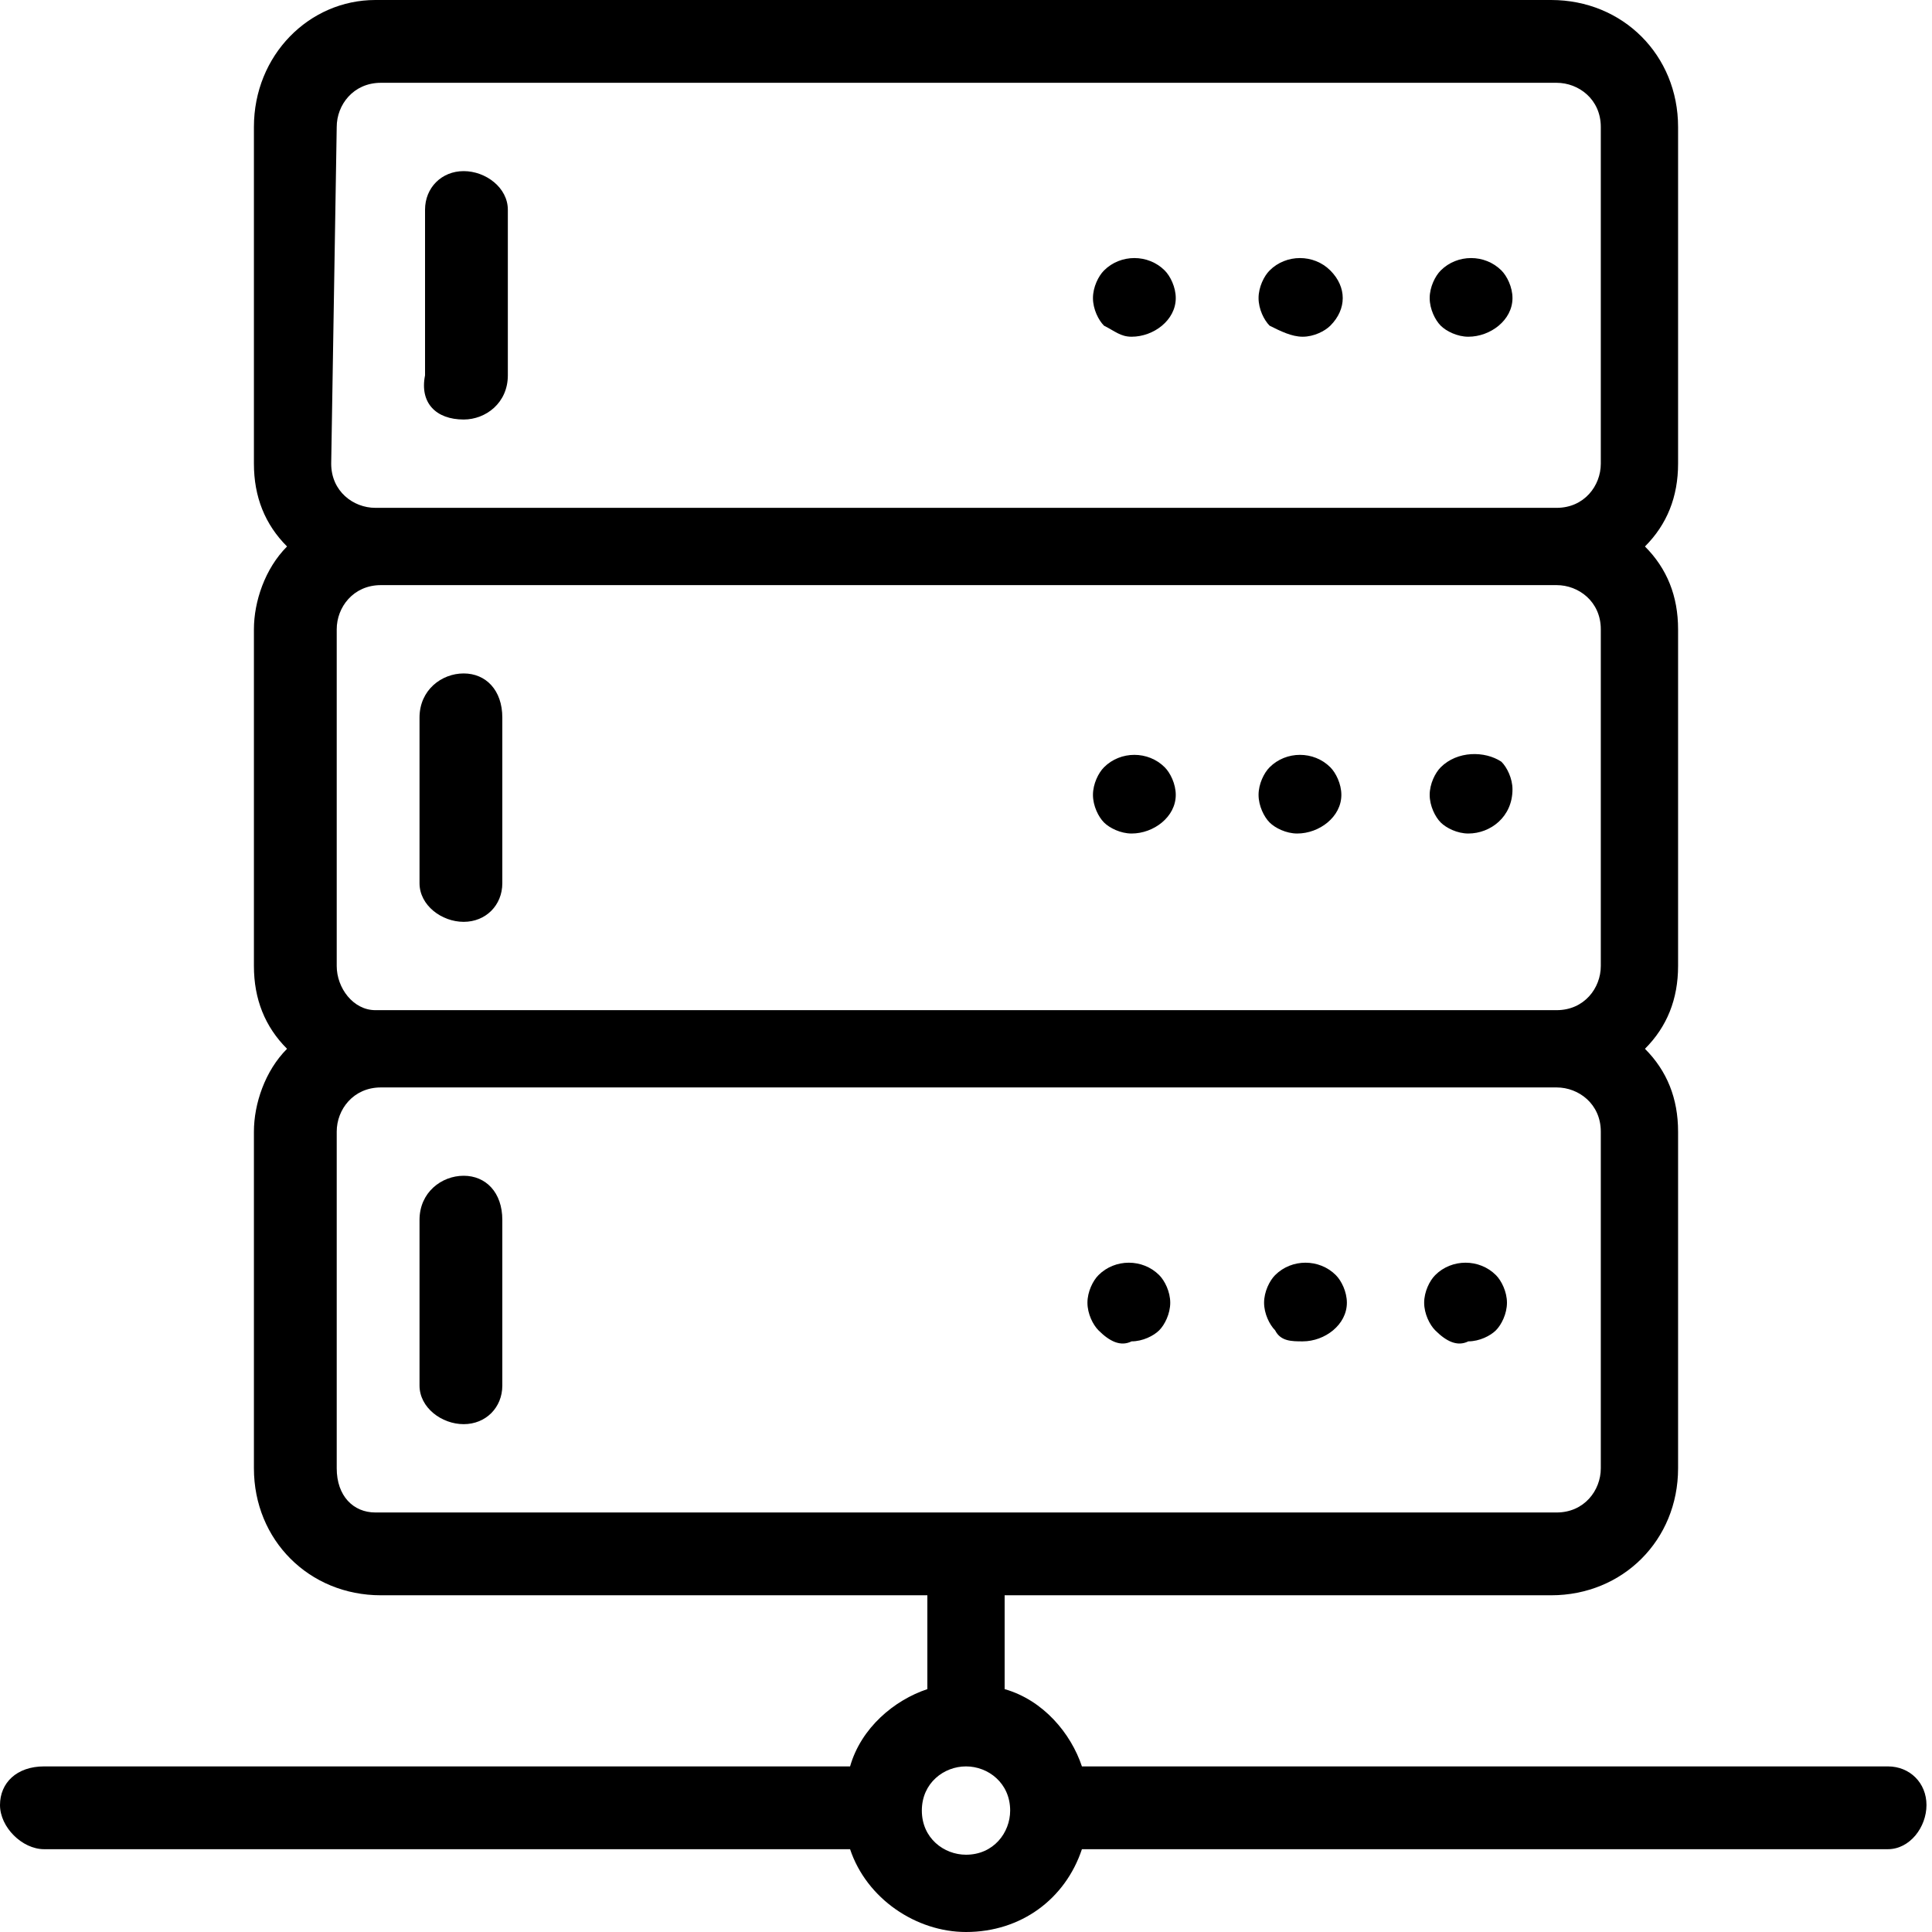
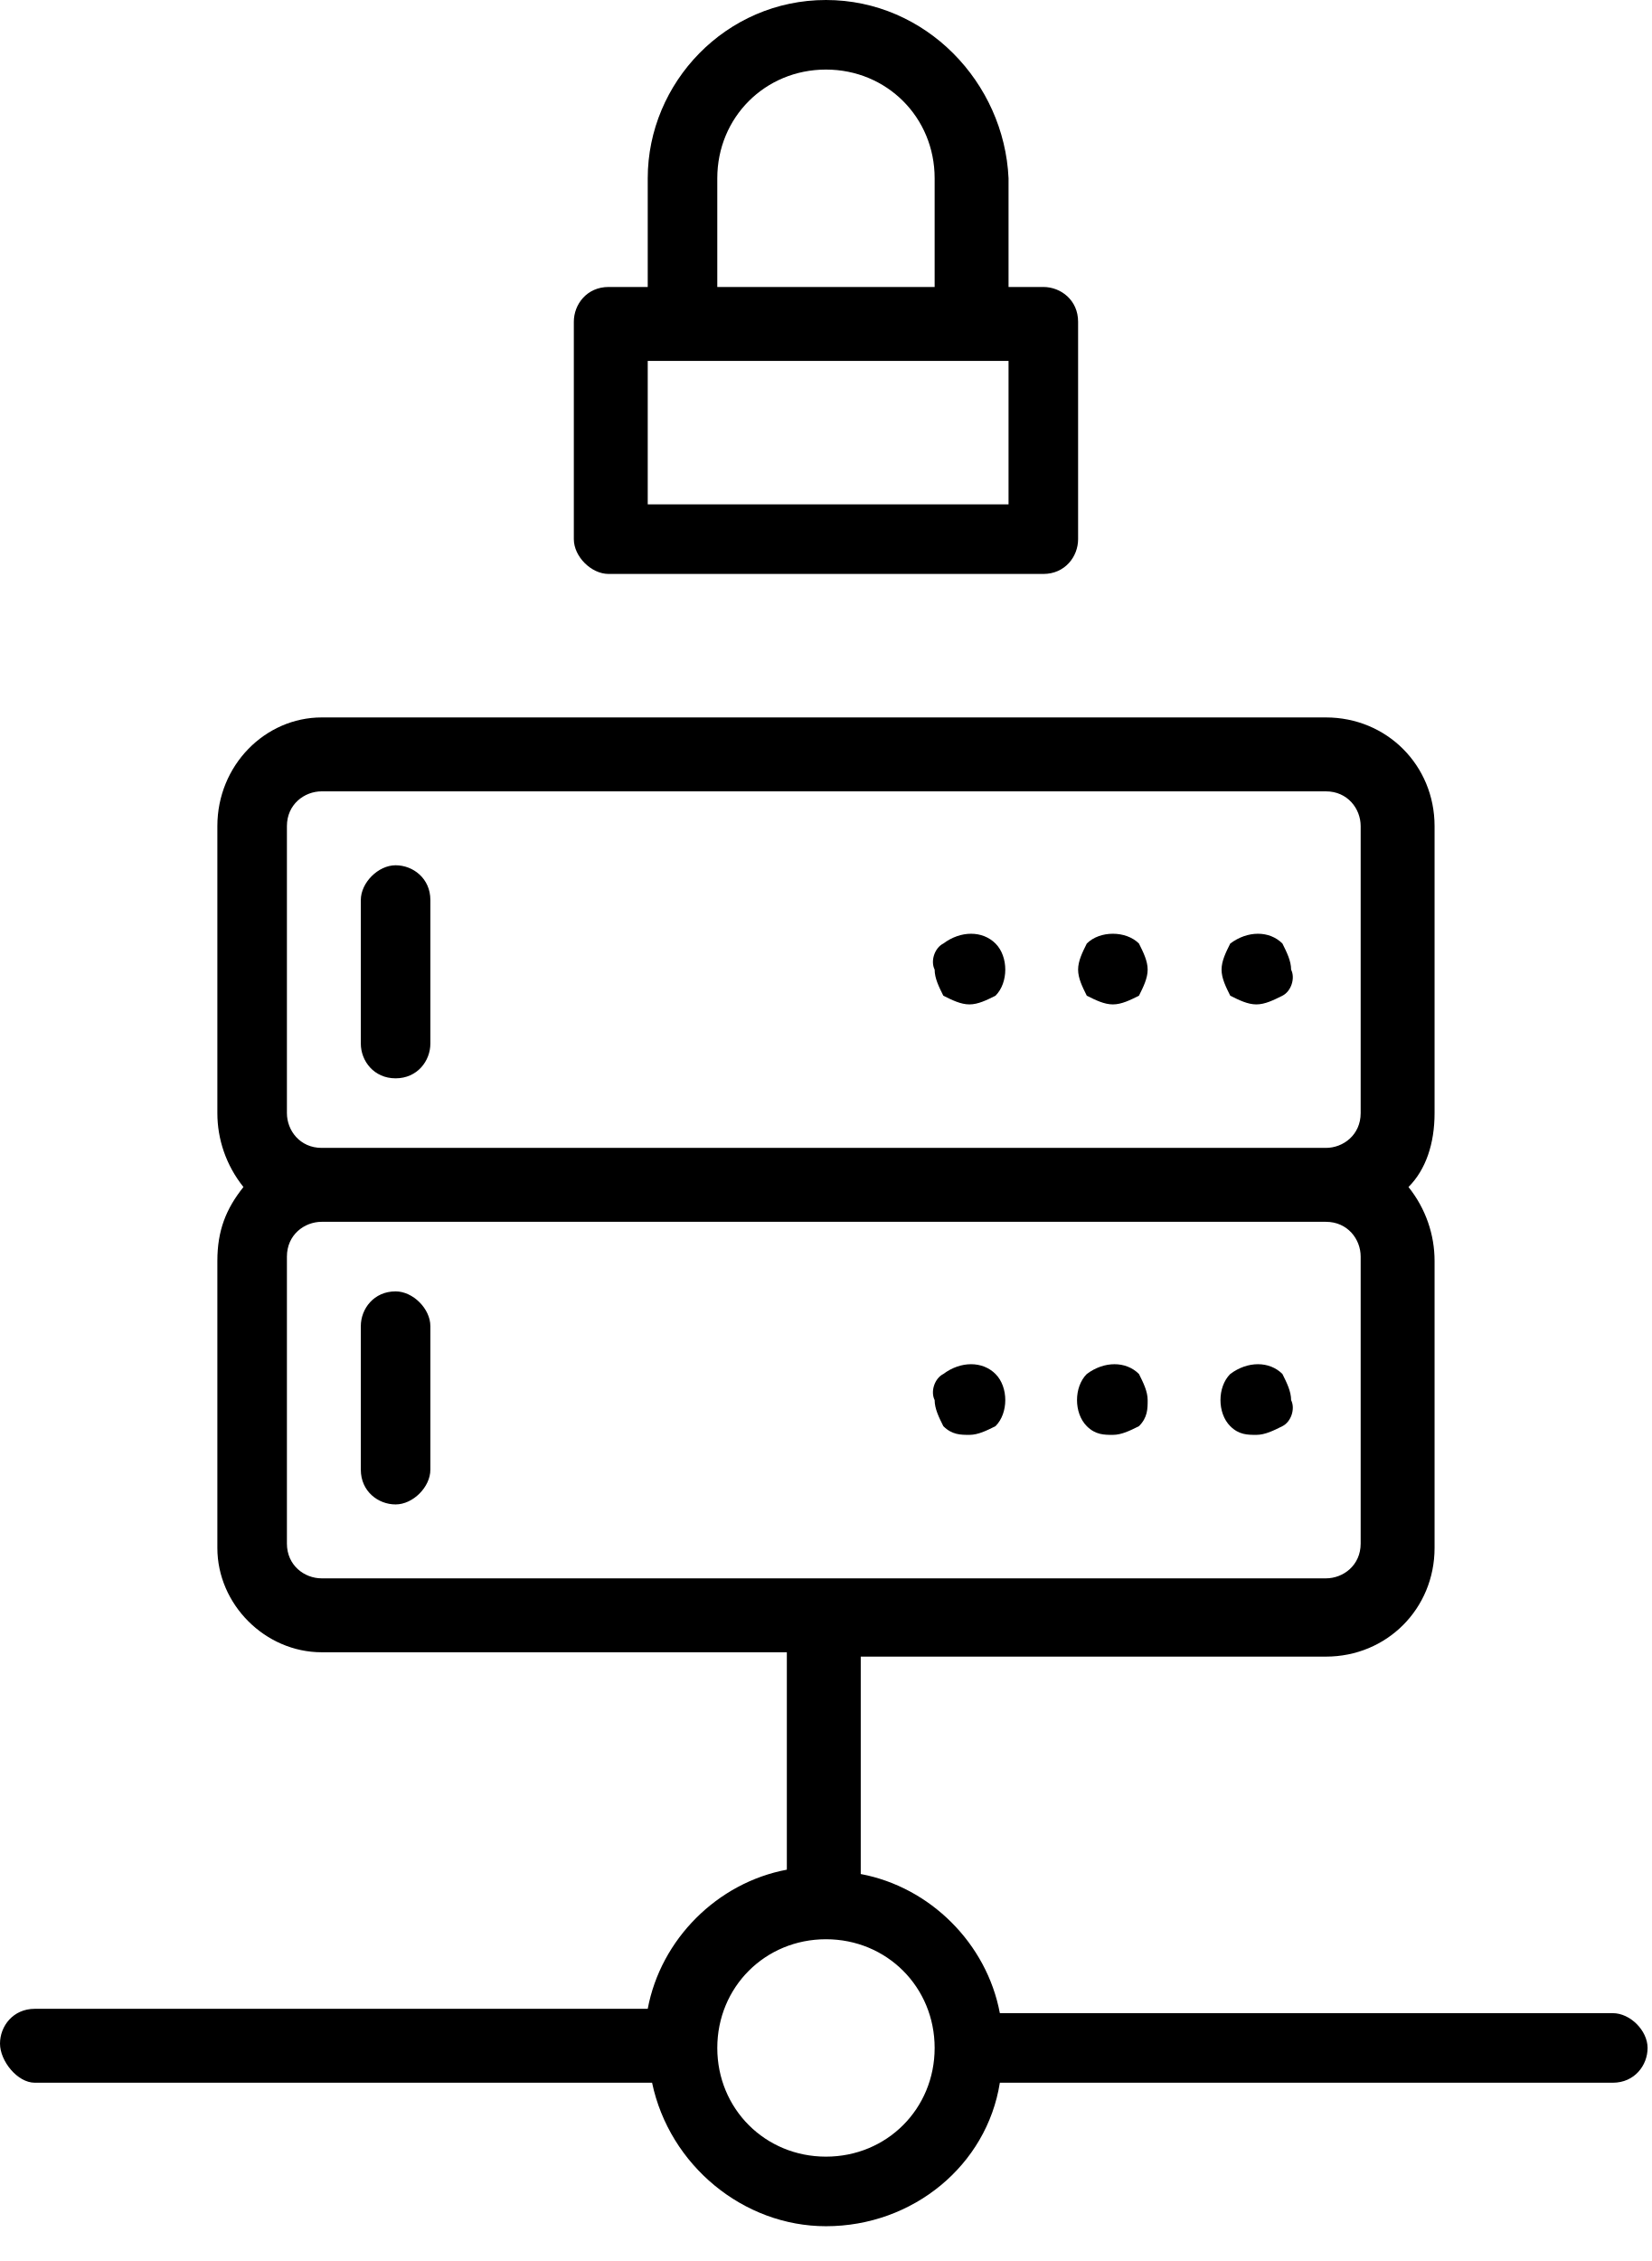
- <svg xmlns="http://www.w3.org/2000/svg" viewBox="0 0 35 35">
-   <path d="M.8 33.5h14.6c.3.9 1.2 1.5 2.1 1.5 1 0 1.8-.6 2.1-1.5h14.6c.4 0 .7-.4.7-.8s-.3-.7-.7-.7H19.6c-.2-.6-.7-1.2-1.4-1.4v-1.7h9.9c1.3 0 2.3-1 2.3-2.3v-6.1c0-.6-.2-1.1-.6-1.5.4-.4.6-.9.6-1.5v-6.1c0-.6-.2-1.1-.6-1.5.4-.4.6-.9.6-1.5V2.3c0-1.3-1-2.3-2.3-2.3H6.8C5.6 0 4.6 1 4.6 2.3v6.1c0 .6.2 1.1.6 1.5-.4.4-.6 1-.6 1.5v6.1c0 .6.2 1.1.6 1.5-.4.4-.6 1-.6 1.5v6.1c0 1.3 1 2.3 2.3 2.3h9.9v1.7c-.6.2-1.2.7-1.4 1.4H.8c-.5 0-.8.3-.8.7 0 .4.4.8.8.8zm5.3-16v-6.1c0-.4.3-.8.8-.8h21.3c.4 0 .8.3.8.8v6.1c0 .4-.3.8-.8.8H6.8c-.4 0-.7-.4-.7-.8zm0-15.2c0-.4.3-.8.8-.8h21.3c.4 0 .8.3.8.8v6.1c0 .4-.3.8-.8.8H6.8c-.4 0-.8-.3-.8-.8l.1-6.1zm0 24.3v-6.1c0-.4.3-.8.8-.8h21.3c.4 0 .8.3.8.8v6.1c0 .4-.3.8-.8.8H6.8c-.4 0-.7-.3-.7-.8zM17.5 32c.4 0 .8.3.8.8 0 .4-.3.8-.8.8-.4 0-.8-.3-.8-.8s.4-.8.8-.8z" />
-   <path d="M8.4 7.6c.4 0 .8-.3.8-.8v-3c0-.4-.4-.7-.8-.7s-.7.3-.7.7v3c-.1.5.2.8.7.8zm0 4.6c-.4 0-.8.3-.8.8v3c0 .4.4.7.8.7s.7-.3.7-.7v-3c0-.5-.3-.8-.7-.8zm0 9.1c-.4 0-.8.3-.8.8v3c0 .4.4.7.8.7s.7-.3.7-.7v-3c0-.5-.3-.8-.7-.8zM26.6 6.1c.4 0 .8-.3.8-.7 0-.2-.1-.4-.2-.5-.3-.3-.8-.3-1.1 0-.1.1-.2.3-.2.5s.1.4.2.5c.1.1.3.2.5.2zm-3 0c.2 0 .4-.1.5-.2.3-.3.3-.7 0-1-.3-.3-.8-.3-1.1 0-.1.1-.2.3-.2.5s.1.4.2.5c.2.1.4.2.6.2zm-3.1 0c.4 0 .8-.3.8-.7 0-.2-.1-.4-.2-.5-.3-.3-.8-.3-1.1 0-.1.1-.2.3-.2.5s.1.4.2.5c.2.1.3.2.5.2zm5.6 7.8c-.1.1-.2.3-.2.5s.1.4.2.5c.1.1.3.2.5.2.4 0 .8-.3.8-.8 0-.2-.1-.4-.2-.5-.3-.2-.8-.2-1.1.1zm-3.1 0c-.1.1-.2.3-.2.5s.1.4.2.5c.1.1.3.2.5.2.4 0 .8-.3.8-.7 0-.2-.1-.4-.2-.5-.3-.3-.8-.3-1.1 0zm-3 0c-.1.1-.2.3-.2.5s.1.4.2.5c.1.1.3.2.5.2.4 0 .8-.3.8-.7 0-.2-.1-.4-.2-.5-.3-.3-.8-.3-1.1 0zm6.6 10.4c.2 0 .4-.1.5-.2.1-.1.2-.3.2-.5s-.1-.4-.2-.5c-.3-.3-.8-.3-1.1 0-.1.1-.2.3-.2.5s.1.4.2.5c.2.2.4.3.6.2zm-3 0c.4 0 .8-.3.8-.7 0-.2-.1-.4-.2-.5-.3-.3-.8-.3-1.1 0-.1.1-.2.3-.2.5s.1.4.2.5c.1.2.3.2.5.2zm-3.1 0c.2 0 .4-.1.5-.2.1-.1.2-.3.2-.5s-.1-.4-.2-.5c-.3-.3-.8-.3-1.1 0-.1.1-.2.3-.2.5s.1.4.2.5c.2.2.4.3.6.2z" />
+ <svg xmlns="http://www.w3.org/2000/svg" viewBox="0 0 38 52">
+   <path d="M9.1 24.8c.5 0 .8-.4.8-.8v-3.3c0-.5-.4-.8-.8-.8s-.8.4-.8.8V24c0 .4.3.8.8.8zm0 4.9c-.5 0-.8.4-.8.8v3.3c0 .5.4.8.8.8s.8-.4.8-.8v-3.3c0-.4-.4-.8-.8-.8zm19.8-6.6c.2 0 .4-.1.6-.2.2-.1.3-.4.2-.6 0-.2-.1-.4-.2-.6-.3-.3-.8-.3-1.2 0-.1.2-.2.4-.2.6 0 .2.1.4.2.6.2.1.4.2.6.2zm-3.3 0c.2 0 .4-.1.6-.2.1-.2.2-.4.2-.6 0-.2-.1-.4-.2-.6-.3-.3-.9-.3-1.2 0-.1.2-.2.4-.2.6 0 .2.1.4.2.6.2.1.4.2.6.2zm-3.3 0c.2 0 .4-.1.6-.2.3-.3.3-.9 0-1.2-.3-.3-.8-.3-1.2 0-.2.1-.3.4-.2.6 0 .2.1.4.2.6.2.1.4.2.6.2zm6.6 9.9c.2 0 .4-.1.6-.2.2-.1.3-.4.2-.6 0-.2-.1-.4-.2-.6-.3-.3-.8-.3-1.2 0-.3.3-.3.9 0 1.2.2.2.4.2.6.2zm-3.3 0c.2 0 .4-.1.6-.2.2-.2.2-.4.2-.6 0-.2-.1-.4-.2-.6-.3-.3-.8-.3-1.2 0-.3.3-.3.9 0 1.2.2.2.4.2.6.2zm-3.3 0c.2 0 .4-.1.6-.2.3-.3.3-.9 0-1.2-.3-.3-.8-.3-1.2 0-.2.1-.3.4-.2.6 0 .2.1.4.2.6.2.2.4.2.6.2z" />
+   <path d="M.8 47.9H15c.4 1.9 2.1 3.3 4 3.3 2 0 3.7-1.4 4-3.3h14.1c.5 0 .8-.4.8-.8s-.4-.8-.8-.8H23c-.3-1.6-1.6-2.9-3.2-3.2v-5h10.7c1.4 0 2.5-1.1 2.5-2.5V29c0-.6-.2-1.2-.6-1.7.4-.4.6-1 .6-1.7V19c0-1.4-1.1-2.5-2.5-2.5H7.4C6.1 16.5 5 17.6 5 19v6.6c0 .6.2 1.2.6 1.7-.4.5-.6 1-.6 1.7v6.6C5 36.9 6.1 38 7.4 38h10.7v5c-1.6.3-2.9 1.6-3.2 3.2H.8c-.5 0-.8.4-.8.8s.4.9.8.9zM6.6 19c0-.5.4-.8.8-.8h23.1c.5 0 .8.4.8.8v6.6c0 .5-.4.8-.8.8H7.4c-.5 0-.8-.4-.8-.8V19zm0 16.5v-6.6c0-.5.4-.8.8-.8h23.1c.5 0 .8.4.8.8v6.6c0 .5-.4.8-.8.8H7.4c-.4 0-.8-.3-.8-.8zM19 44.6c1.4 0 2.5 1.1 2.5 2.5s-1.1 2.5-2.5 2.5-2.5-1.1-2.5-2.5 1.1-2.5 2.5-2.5zm-5-31.4h10c.5 0 .8-.4.8-.8v-5c0-.5-.4-.8-.8-.8h-.8V4.1C23.1 1.9 21.3 0 19 0c-2.3 0-4.1 1.9-4.1 4.1v2.5H14c-.5 0-.8.4-.8.8v5c0 .4.4.8.8.8zm2.5-9.1c0-1.4 1.1-2.5 2.5-2.5s2.5 1.1 2.5 2.5v2.5h-5V4.1zm-1.6 4.2h8.3v3.3h-8.3V8.3z" />
</svg>
